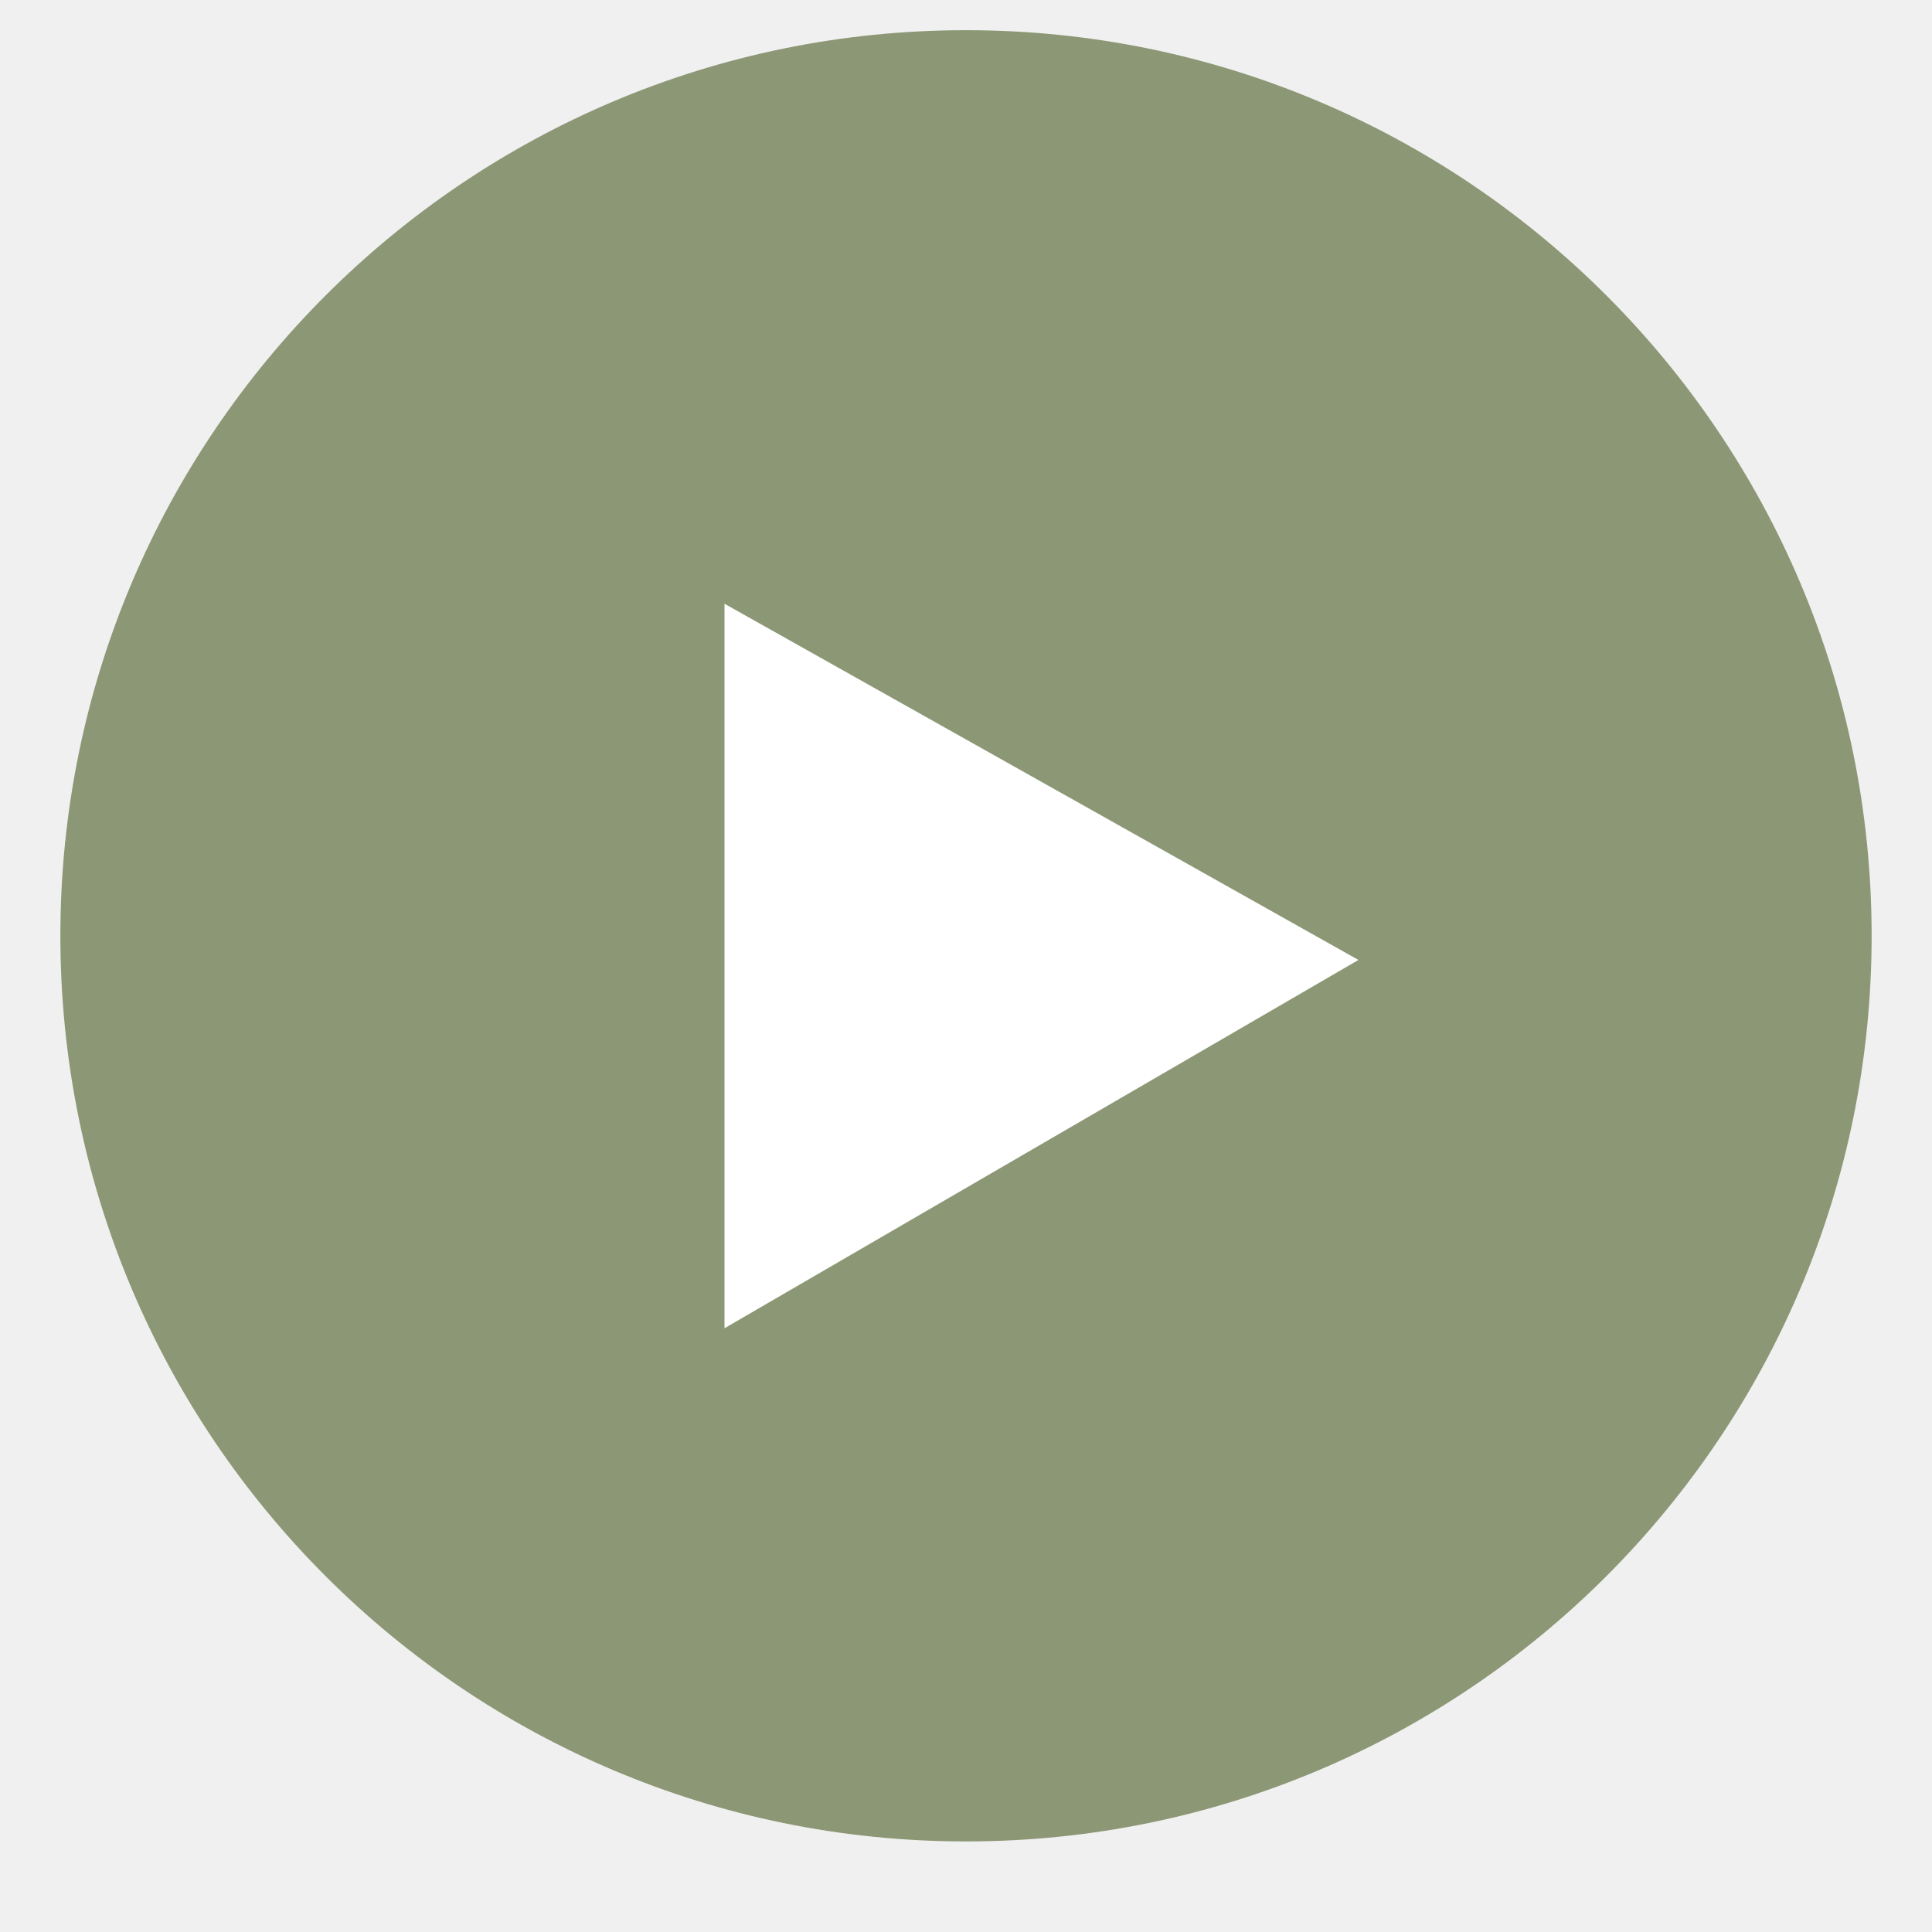
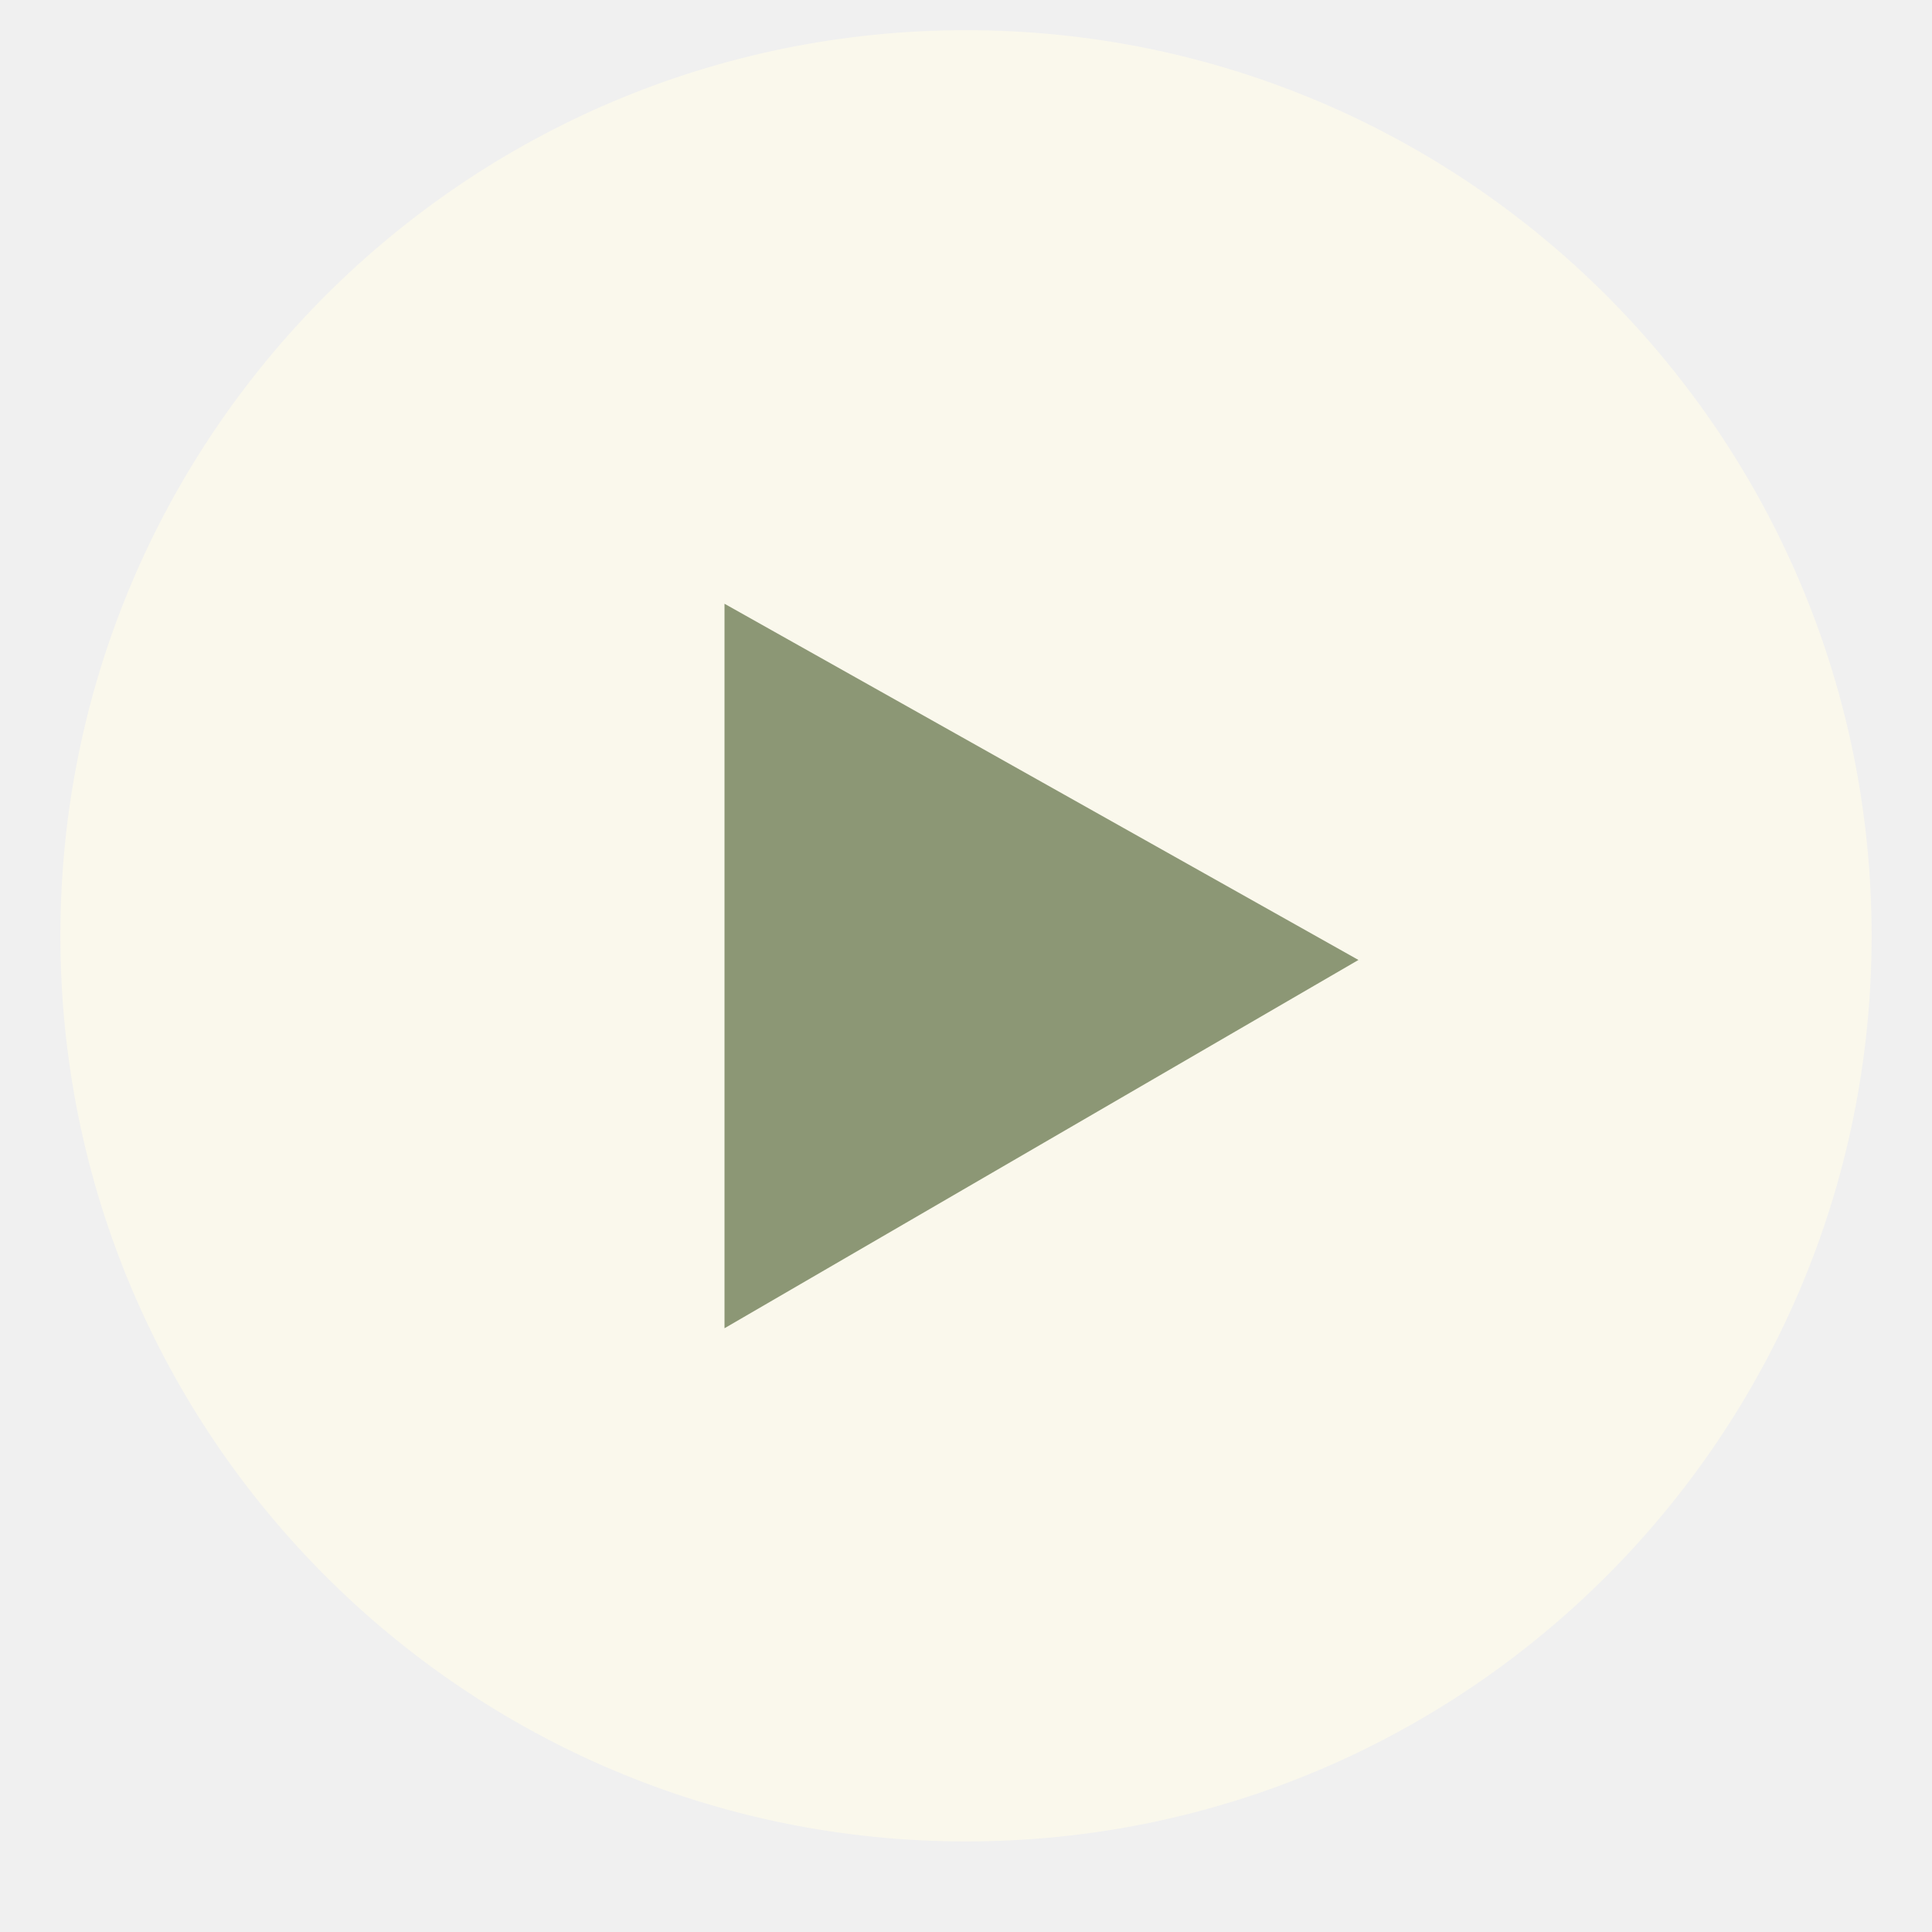
<svg xmlns="http://www.w3.org/2000/svg" width="64" height="64">
  <g class="layer">
    <g fill="none" fill-rule="evenodd" id="svg_1">
-       <circle cx="32" cy="31" fill="#8c9775" id="svg_2" r="30" />
-       <path d="m24,20l21,11.8l-21,12.2l0,-24z" fill="#fff" id="svg_3" />
+       <circle cx="32" cy="31" fill="#FAF8EC" id="svg_2" r="30" />
+       <path d="m24,20l21,11.8l-21,12.2l0,-24z" fill="#8C9775" id="svg_3" />
    </g>
  </g>
</svg>
